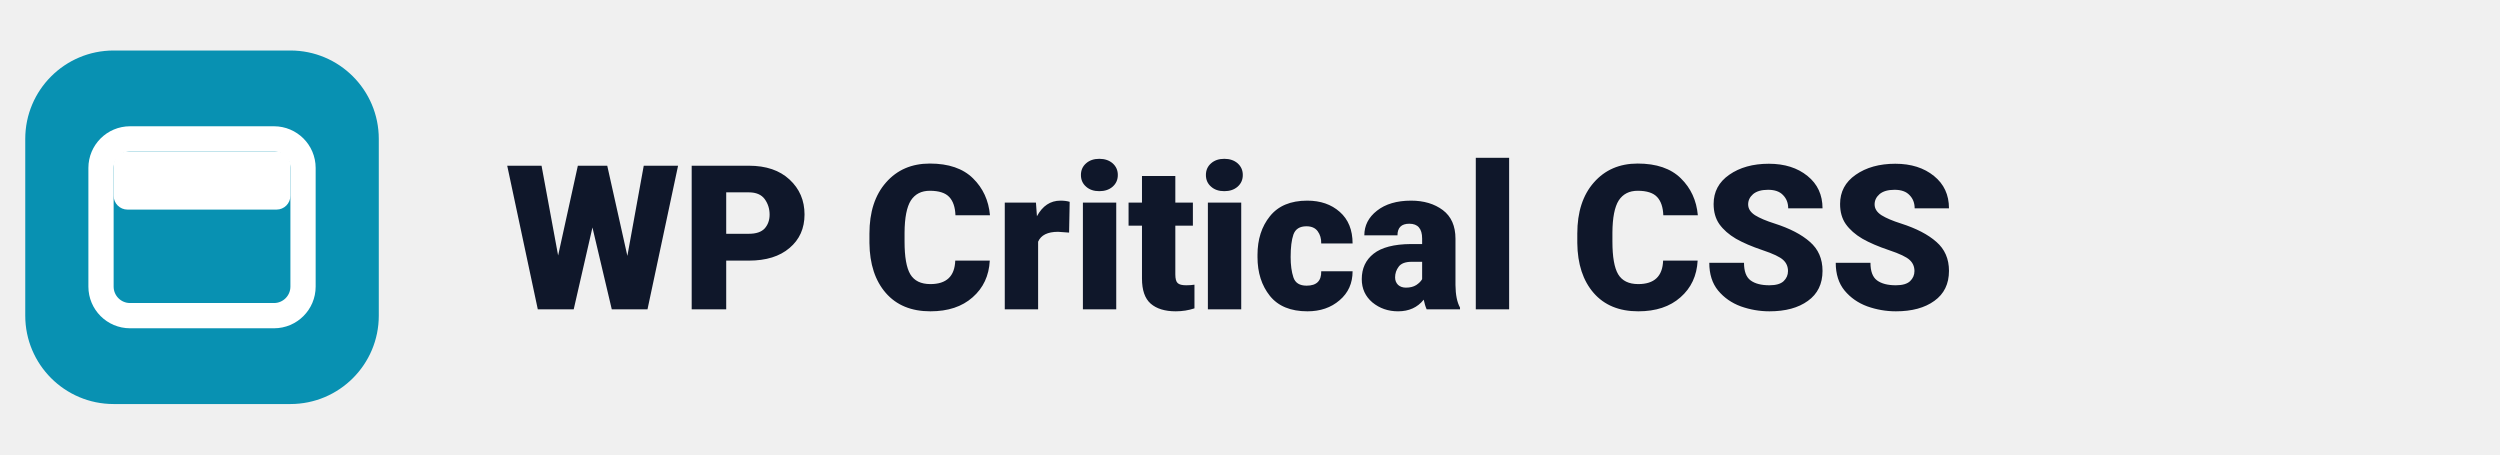
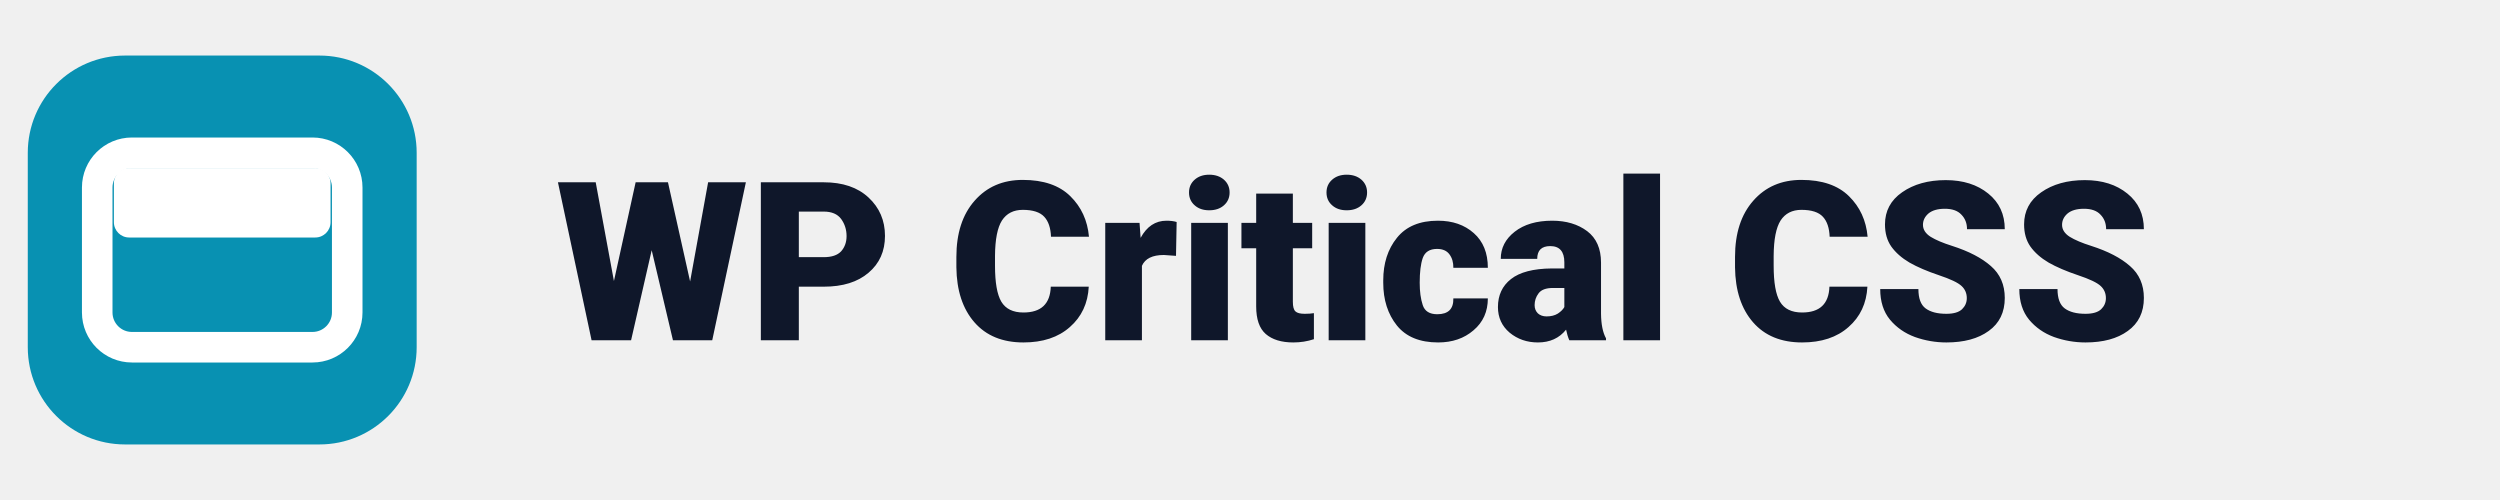
- <svg xmlns="http://www.w3.org/2000/svg" width="352" height="64" viewBox="0 0 198 36" role="img" aria-label="WP Critical CSS">
+ <svg xmlns="http://www.w3.org/2000/svg" width="320" height="64" viewBox="0 0 180 36" role="img" aria-label="WP Critical CSS">
  <rect x="2" y="4" width="28" height="28" rx="7" fill="#0891b2" />
-   <rect x="8" y="11" width="16" height="14" rx="2.3" fill="none" stroke="#ffffff" stroke-width="2" />
-   <rect x="9" y="12" width="14" height="4.6" rx="1.1" fill="#ffffff" />
+   <rect x="7" y="11" width="18" height="14" rx="2.5" fill="none" stroke="#ffffff" stroke-width="2.2" />
+   <rect x="8.2" y="12.1" width="15.6" height="5" rx="1.1" fill="#ffffff" />
  <text x="40" y="24.5" font-family="system-ui, -apple-system, 'Segoe UI', Roboto, Helvetica, Arial, sans-serif" font-size="16" font-weight="800" fill="#0f172a">WP Critical CSS</text>
</svg>
